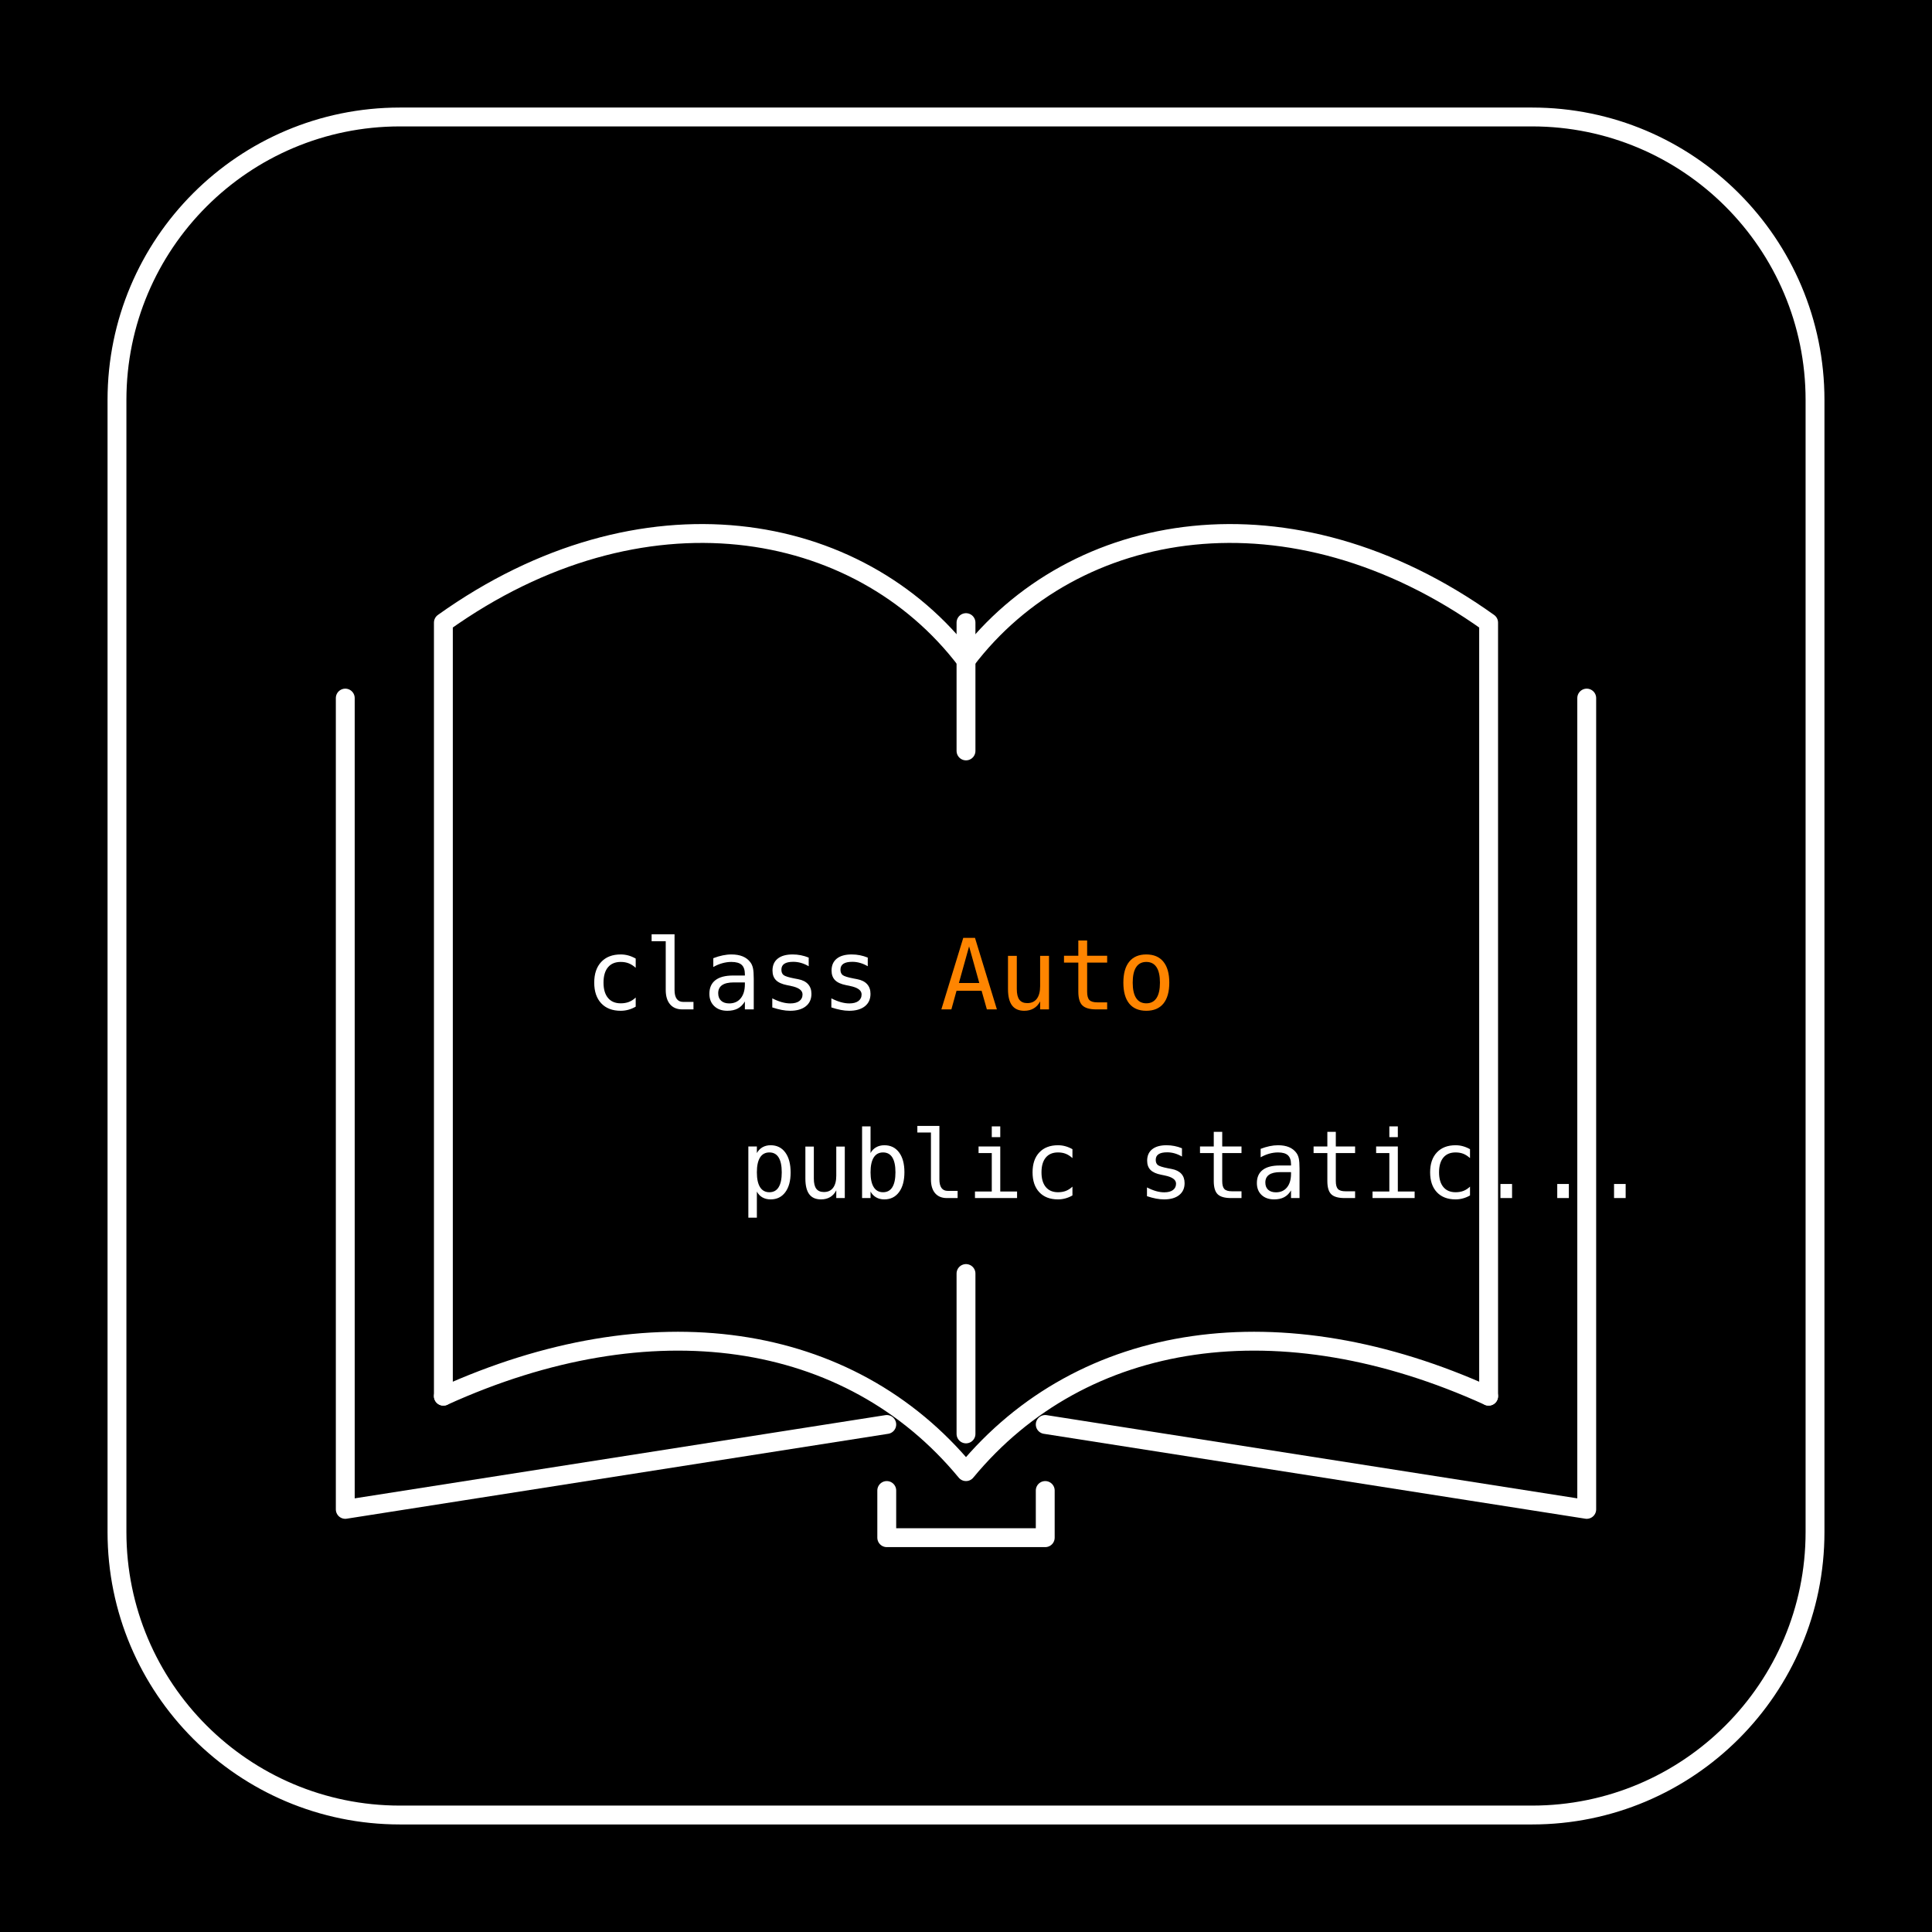
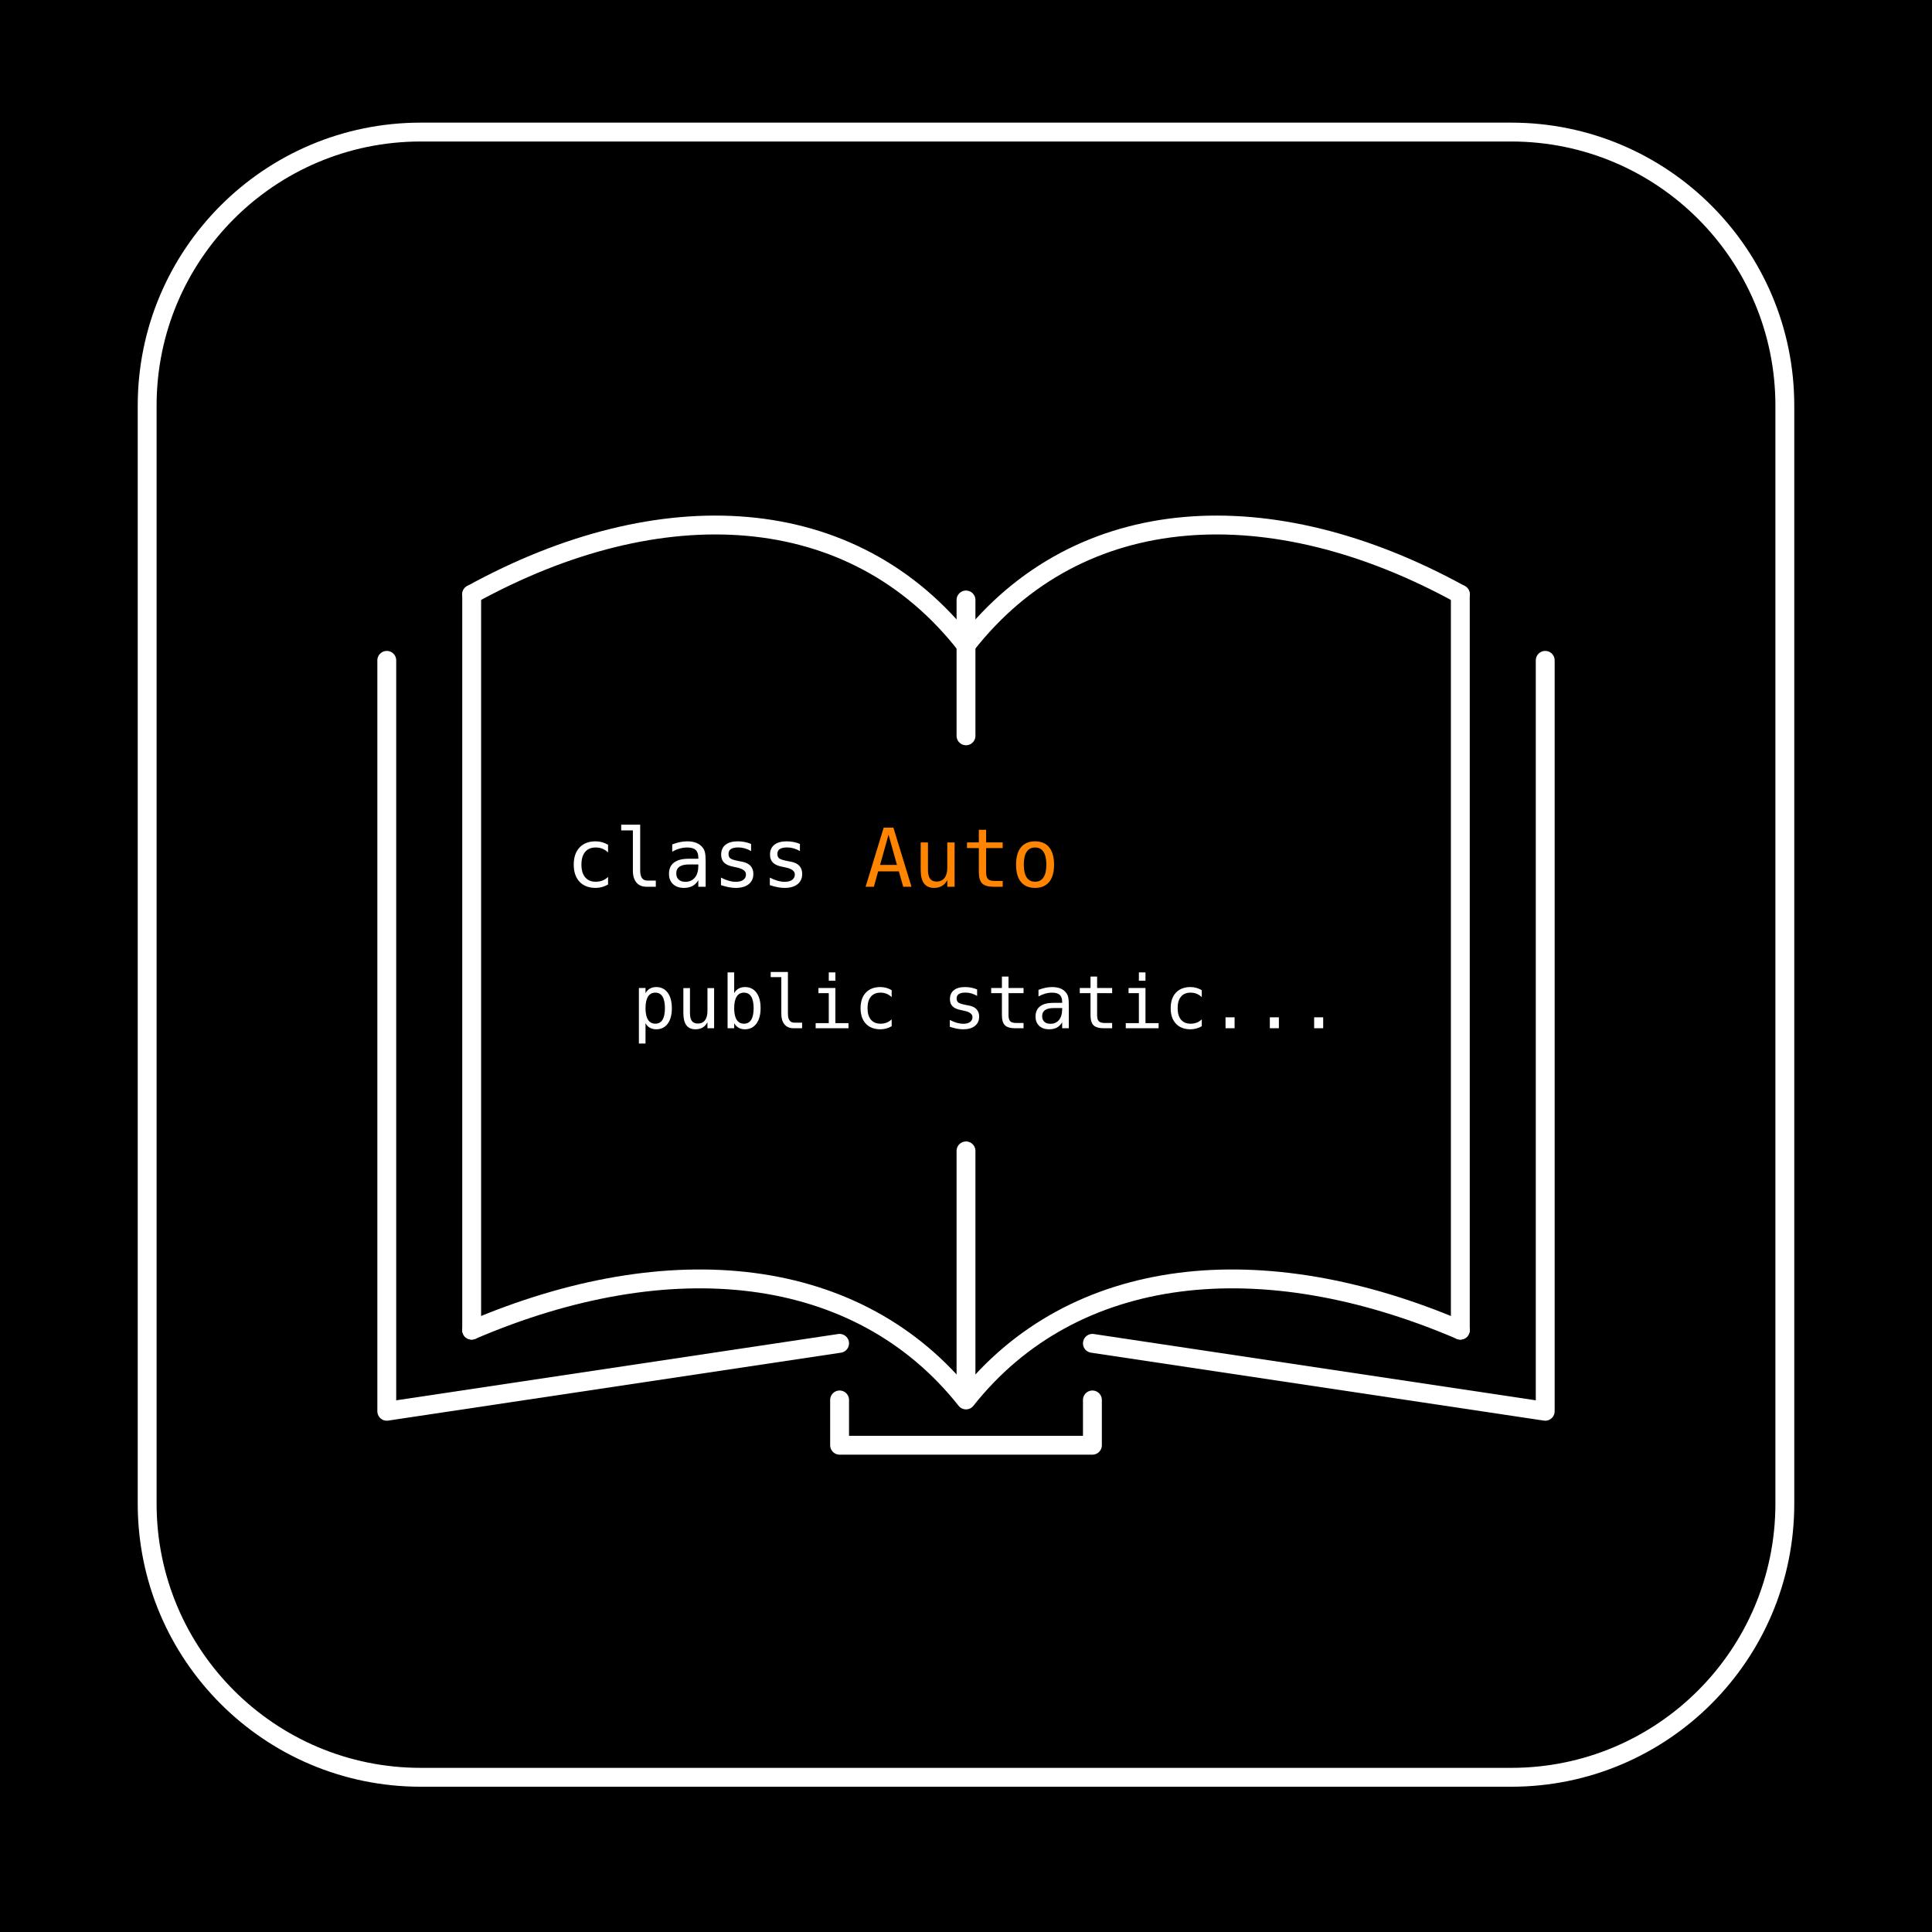
<svg xmlns="http://www.w3.org/2000/svg" viewBox="0 0 1024 1024">
-   <rect width="1024" height="1024" fill="#000" />
-   <rect x="62" y="62" width="900" height="900" rx="150" fill="none" stroke="#fff" stroke-width="10" />
-   <path d="M183 370 L183 800 L470 755 M841 370 L841 800 L554 755" fill="none" stroke="#fff" stroke-width="10" stroke-linecap="round" stroke-linejoin="round" />
-   <path d="M235 330 C340 255 455 275 512 350 C569 275 684 255 789 330 M235 330 L235 740 M789 330 L789 740" fill="none" stroke="#fff" stroke-width="10" stroke-linecap="round" stroke-linejoin="round" />
-   <path d="M235 740 C345 690 450 705 512 780 C574 705 679 690 789 740" fill="none" stroke="#fff" stroke-width="10" stroke-linecap="round" stroke-linejoin="round" />
-   <path d="M470 790 L470 815 L554 815 L554 790" fill="none" stroke="#fff" stroke-width="10" stroke-linecap="round" stroke-linejoin="round" />
-   <path d="M512 330 L512 398 M512 675 L512 760" fill="none" stroke="#fff" stroke-width="10" stroke-linecap="round" />
-   <text x="310" y="535" font-family="monospace" font-size="52" fill="#fff">class </text>
-   <text x="498" y="535" font-family="monospace" font-size="52" fill="#ff8500">Auto</text>
-   <text x="392" y="635" font-family="monospace" font-size="50" fill="#fff">public static...</text>
+   <rect width="1024" height="1024" fill="#000000" />
+   <rect x="78" y="70" width="868" height="872" rx="145" fill="none" stroke="#ffffff" stroke-width="10" />
+   <g fill="none" stroke="#ffffff" stroke-width="10" stroke-linecap="round" stroke-linejoin="round">
+     <path d="M205 350 L205 748 L445 712" />
+     <path d="M819 350 L819 748 L579 712" />
+     <path d="M250 315 L250 705" />
+     <path d="M774 315 L774 705" />
+     <path d="M250 315 C350 260 452 265 512 342 C572 265 674 260 774 315" />
+     <path d="M250 705 C355 660 455 670 512 742 C569 670 669 660 774 705" />
+     <path d="M445 742 L445 766 L579 766 L579 742" />
+     <path d="M512 318 L512 390" />
+     <path d="M512 610 L512 730" />
+   </g>
+   <text x="300" y="470" font-family="Menlo, Consolas, 'DejaVu Sans Mono', monospace" font-size="43" fill="#ffffff">class </text>
+   <text x="458" y="470" font-family="Menlo, Consolas, 'DejaVu Sans Mono', monospace" font-size="43" fill="#ff8500">Auto</text>
+   <text x="335" y="545" font-family="Menlo, Consolas, 'DejaVu Sans Mono', monospace" font-size="39" fill="#ffffff">public static...</text>
</svg>
